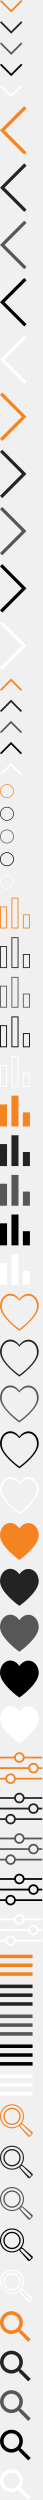
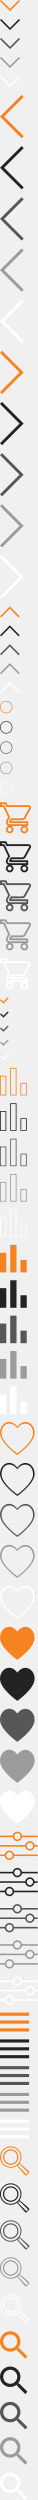
<svg xmlns="http://www.w3.org/2000/svg" xmlns:xlink="http://www.w3.org/1999/xlink">
  <symbol id="icon-arr_down" viewBox="0 0 25.438 14.125">
    <path d="M-.009 1.406L1.405-.008l11.314 11.314L24.033-.008l1.414 1.414-12.728 12.728z" fill-rule="evenodd" />
  </symbol>
  <symbol id="icon-arr_left" viewBox="0 0 30.125 55.063">
    <path d="M27.533 55.074L-.008 27.533 27.533-.008l2.605 2.605L5.203 27.533l24.935 24.935z" fill-rule="evenodd" />
  </symbol>
  <symbol id="icon-arr_right" viewBox="0 0 30 55">
    <path d="M2.581-.011L30.007 27.5 2.581 55.007l-2.594-2.6L24.818 27.5-.014 2.591z" fill-rule="evenodd" />
  </symbol>
  <symbol id="icon-arr_up" viewBox="0 0 25 14">
    <path d="M25.009 12.606l-1.39 1.4L12.5 2.794 1.381 14.008l-1.39-1.4L12.5-.009z" fill-rule="evenodd" />
  </symbol>
  <symbol id="icon-bullet" viewBox="0 0 15.781 15.781">
    <path d="M7.884 0A7.884 7.884 0 110 7.884 7.883 7.883 0 017.884 0zm0 .788a7.1 7.1 0 11-7.1 7.1 7.1 7.1 0 017.1-7.1z" fill-rule="evenodd" />
+   </symbol>
+   <symbol id="icon-cart" viewBox="0 0 39.531 39.594">
+     <path d="M0 0h8.023l1.7 3.715h21.539c3.316 0 6.686-.595 7.944 1.581a3.5 3.5 0 01.158 2.529l-3 5.414-3 5.454c-.729 1.244-1.209 2.557-2.411 3.32-1.355.86-3.408.791-5.691.79h-10.2l-.712 1.344h21.46v6.086l-2.687.04h.077c1.152.965 2.106 1.6 2.529 3.32a4.922 4.922 0 01-9.406 2.806c-.991-2.525.493-5.5 2.411-6.126v-.04l-14.228.04a4.715 4.715 0 012.569 3.083c.8 3.288-2.009 6.654-5.375 6.086a4.915 4.915 0 01-1.936-9.011l.988-.474c-2-.346-3.788-3.046-3.122-5.968.163-.716 2.232-4.209 2.647-5.019-2.028-4.281-4.1-8.642-6.125-12.923H0V0zm2.332 2.332v1.383h3.32l7.233 15.374c-.434.8-2.564 4.29-3.043 5.612a2.221 2.221 0 00.276 1.937A2.575 2.575 0 0012.41 27.9h21.064v-1.381H14.188c-1.46 0-1.973-.223-2.253-.474a1.866 1.866 0 01-.395-1.581 39.2 39.2 0 012.174-4.031h11.145c1.471 0 3.7.27 4.663-.316a5.856 5.856 0 001.66-2.371l3-5.454q1.2-2.134 2.411-4.268c.328-.56.806-1.245.513-1.66a.939.939 0 00-.948-.316H8.22L6.442 2.333h-4.11zm9.959 29.72a2.569 2.569 0 11-2.569 2.569 2.569 2.569 0 012.569-2.569zm18.615 0a2.569 2.569 0 11-2.569 2.569 2.569 2.569 0 012.569-2.569z" fill-rule="evenodd" />
+   </symbol>
+   <symbol id="icon-check" viewBox="0 0 11 7.938">
+     <path d="M4.288 5.497l5.5-5.5 1.222 1.222L4.289 7.94.012 3.663l1.222-1.222z" fill-rule="evenodd" />
  </symbol>
  <symbol id="icon-compare" viewBox="0 0 34 35">
    <path d="M0 10h8v25H0V10zm1 1h6v23H1V11zM13 0h8v35h-8V0zm1 1h6v33h-6V1zm12 18h8v16h-8V19zm1 1h6v14h-6V20z" fill-rule="evenodd" />
  </symbol>
  <symbol id="icon-compare_fill" viewBox="0 0 34 35">
    <path d="M0 10h8v25H0V10zM13 0h8v35h-8V0zm13 19h8v16h-8V19z" fill-rule="evenodd" />
  </symbol>
  <symbol id="icon-fav" viewBox="0 0 44 42.094">
    <path d="M22 6.094c8.8-11.729 22-4.7 22 8s-22 28-22 28-22-15.3-22-28 13.2-20.018 22-8zm0 2c7.634-10.157 20.016-6.62 20.016 6.519C42.016 26.22 22 40.094 22 40.094S1.984 26.22 1.984 14.613C1.984 1.317 14.317-2.194 22 8.094z" fill-rule="evenodd" />
  </symbol>
  <symbol id="icon-fav_fill" viewBox="0 0 44 42.094">
    <path d="M22 6.094c8.8-11.729 22-4.7 22 8s-22 28-22 28-22-15.3-22-28 13.2-20.018 22-8z" fill-rule="evenodd" />
  </symbol>
  <symbol id="icon-filter" viewBox="0 0 48 36">
    <path d="M48 7H27.914a6 6 0 01-11.828 0H0V5h16.086a6 6 0 0111.828 0H48v2zM22 2a4 4 0 11-4 4 4 4 0 014-4zm26 17h-4.086a6 6 0 01-11.828 0H0v-2h32.086a6 6 0 0111.828 0H48v2zm-10-5a4 4 0 11-4 4 4 4 0 014-4zm10 17H17.914a6 6 0 01-11.828 0H0v-2h6.086a6 6 0 0111.828 0H48v2zm-36-5a4 4 0 11-4 4 4 4 0 014-4z" fill-rule="evenodd" />
  </symbol>
  <symbol id="icon-toggle" viewBox="0 0 37 24">
    <path d="M0 0h37v4H0V0zm0 10h37v4H0v-4zm0 10h37v4H0v-4z" fill-rule="evenodd" />
  </symbol>
  <symbol id="icon-zoom" viewBox="0 0 37.219 37">
    <path d="M24.648 21.732l1.246.415 11.313 9.9v1.415l-3.535 3.535h-1.414l-9.9-11.313-.4-1.2a13.673 13.673 0 112.69-2.752zM4.884 4.905a12.384 12.384 0 110 17.513 12.384 12.384 0 010-17.513zm1.764 1.774a9.875 9.875 0 110 13.965 9.875 9.875 0 010-13.965zM7.739 7.77a8.332 8.332 0 110 11.783A8.331 8.331 0 017.738 7.77zm16.034 17.913l-.707-2.122.707-.707 2.122.707 9.9 9.9-2.121 2.121z" fill-rule="evenodd" />
  </symbol>
  <symbol id="icon-zoom_fill" viewBox="0 0 34.906 34.906">
    <path d="M23.173 21.083l1.847 1.109 9.9 9.9-2.828 2.828-9.9-9.9-1.109-1.847a13 13 0 112.09-2.09zM6.673 6.676a8.942 8.942 0 110 12.646 8.942 8.942 0 01.003-12.646z" fill-rule="evenodd" />
  </symbol>
  <view id="icon-arr_down-view-orange" viewBox="0 0 25.438 14.125" />
  <view id="icon-arr_down-view-black" viewBox="0 24.125 25.438 14.125" />
  <view id="icon-arr_down-view-dark" viewBox="0 48.25 25.438 14.125" />
  <view id="icon-arr_down-view-light" viewBox="0 72.375 25.438 14.125" />
  <view id="icon-arr_down-view-white" viewBox="0 96.5 25.438 14.125" />
  <view id="icon-arr_left-view-orange" viewBox="0 120.625 30.125 55.063" />
  <view id="icon-arr_left-view-black" viewBox="0 185.688 30.125 55.063" />
  <view id="icon-arr_left-view-dark" viewBox="0 250.751 30.125 55.063" />
  <view id="icon-arr_left-view-light" viewBox="0 315.814 30.125 55.063" />
  <view id="icon-arr_left-view-white" viewBox="0 380.877 30.125 55.063" />
  <view id="icon-arr_right-view-orange" viewBox="0 445.94 30 55" />
  <view id="icon-arr_right-view-black" viewBox="0 510.94 30 55" />
  <view id="icon-arr_right-view-dark" viewBox="0 575.94 30 55" />
  <view id="icon-arr_right-view-light" viewBox="0 640.94 30 55" />
  <view id="icon-arr_right-view-white" viewBox="0 705.94 30 55" />
  <view id="icon-arr_up-view-orange" viewBox="0 770.94 25 14" />
  <view id="icon-arr_up-view-black" viewBox="0 794.94 25 14" />
  <view id="icon-arr_up-view-dark" viewBox="0 818.94 25 14" />
  <view id="icon-arr_up-view-light" viewBox="0 842.94 25 14" />
  <view id="icon-arr_up-view-white" viewBox="0 866.94 25 14" />
  <view id="icon-bullet-view-orange" viewBox="0 890.94 15.781 15.781" />
  <view id="icon-bullet-view-black" viewBox="0 916.721 15.781 15.781" />
  <view id="icon-bullet-view-dark" viewBox="0 942.502 15.781 15.781" />
  <view id="icon-bullet-view-light" viewBox="0 968.283 15.781 15.781" />
  <view id="icon-bullet-view-white" viewBox="0 994.064 15.781 15.781" />
-   <view id="icon-compare-view-orange" viewBox="0 1019.845 34 35" />
-   <view id="icon-compare-view-black" viewBox="0 1064.845 34 35" />
-   <view id="icon-compare-view-dark" viewBox="0 1109.845 34 35" />
-   <view id="icon-compare-view-light" viewBox="0 1154.845 34 35" />
-   <view id="icon-compare-view-white" viewBox="0 1199.845 34 35" />
-   <view id="icon-compare_fill-view-orange" viewBox="0 1244.845 34 35" />
-   <view id="icon-compare_fill-view-black" viewBox="0 1289.845 34 35" />
-   <view id="icon-compare_fill-view-dark" viewBox="0 1334.845 34 35" />
-   <view id="icon-compare_fill-view-light" viewBox="0 1379.845 34 35" />
-   <view id="icon-compare_fill-view-white" viewBox="0 1424.845 34 35" />
-   <view id="icon-fav-view-orange" viewBox="0 1469.845 44 42.094" />
-   <view id="icon-fav-view-black" viewBox="0 1521.939 44 42.094" />
-   <view id="icon-fav-view-dark" viewBox="0 1574.033 44 42.094" />
-   <view id="icon-fav-view-light" viewBox="0 1626.127 44 42.094" />
-   <view id="icon-fav-view-white" viewBox="0 1678.221 44 42.094" />
-   <view id="icon-fav_fill-view-orange" viewBox="0 1730.315 44 42.094" />
-   <view id="icon-fav_fill-view-black" viewBox="0 1782.409 44 42.094" />
-   <view id="icon-fav_fill-view-dark" viewBox="0 1834.503 44 42.094" />
-   <view id="icon-fav_fill-view-light" viewBox="0 1886.597 44 42.094" />
-   <view id="icon-fav_fill-view-white" viewBox="0 1938.691 44 42.094" />
-   <view id="icon-filter-view-orange" viewBox="0 1990.785 48 36" />
-   <view id="icon-filter-view-black" viewBox="0 2036.785 48 36" />
-   <view id="icon-filter-view-dark" viewBox="0 2082.785 48 36" />
-   <view id="icon-filter-view-light" viewBox="0 2128.785 48 36" />
-   <view id="icon-filter-view-white" viewBox="0 2174.785 48 36" />
-   <view id="icon-toggle-view-orange" viewBox="0 2220.785 37 24" />
-   <view id="icon-toggle-view-black" viewBox="0 2254.785 37 24" />
-   <view id="icon-toggle-view-dark" viewBox="0 2288.785 37 24" />
-   <view id="icon-toggle-view-light" viewBox="0 2322.785 37 24" />
-   <view id="icon-toggle-view-white" viewBox="0 2356.785 37 24" />
-   <view id="icon-zoom-view-orange" viewBox="0 2390.785 37.219 37" />
-   <view id="icon-zoom-view-black" viewBox="0 2437.785 37.219 37" />
-   <view id="icon-zoom-view-dark" viewBox="0 2484.785 37.219 37" />
-   <view id="icon-zoom-view-light" viewBox="0 2531.785 37.219 37" />
-   <view id="icon-zoom-view-white" viewBox="0 2578.785 37.219 37" />
-   <view id="icon-zoom_fill-view-orange" viewBox="0 2625.785 34.906 34.906" />
-   <view id="icon-zoom_fill-view-black" viewBox="0 2670.691 34.906 34.906" />
-   <view id="icon-zoom_fill-view-dark" viewBox="0 2715.597 34.906 34.906" />
-   <view id="icon-zoom_fill-view-light" viewBox="0 2760.503 34.906 34.906" />
-   <view id="icon-zoom_fill-view-white" viewBox="0 2805.409 34.906 34.906" />
+   <view id="icon-cart-view-orange" viewBox="0 1019.845 39.531 39.594" />
+   <view id="icon-cart-view-black" viewBox="0 1069.439 39.531 39.594" />
+   <view id="icon-cart-view-dark" viewBox="0 1119.033 39.531 39.594" />
+   <view id="icon-cart-view-light" viewBox="0 1168.627 39.531 39.594" />
+   <view id="icon-cart-view-white" viewBox="0 1218.221 39.531 39.594" />
+   <view id="icon-check-view-orange" viewBox="0 1267.815 11 7.938" />
+   <view id="icon-check-view-black" viewBox="0 1285.753 11 7.938" />
+   <view id="icon-check-view-dark" viewBox="0 1303.691 11 7.938" />
+   <view id="icon-check-view-light" viewBox="0 1321.629 11 7.938" />
+   <view id="icon-check-view-white" viewBox="0 1339.567 11 7.938" />
+   <view id="icon-compare-view-orange" viewBox="0 1357.505 34 35" />
+   <view id="icon-compare-view-black" viewBox="0 1402.505 34 35" />
+   <view id="icon-compare-view-dark" viewBox="0 1447.505 34 35" />
+   <view id="icon-compare-view-light" viewBox="0 1492.505 34 35" />
+   <view id="icon-compare-view-white" viewBox="0 1537.505 34 35" />
+   <view id="icon-compare_fill-view-orange" viewBox="0 1582.505 34 35" />
+   <view id="icon-compare_fill-view-black" viewBox="0 1627.505 34 35" />
+   <view id="icon-compare_fill-view-dark" viewBox="0 1672.505 34 35" />
+   <view id="icon-compare_fill-view-light" viewBox="0 1717.505 34 35" />
+   <view id="icon-compare_fill-view-white" viewBox="0 1762.505 34 35" />
+   <view id="icon-fav-view-orange" viewBox="0 1807.505 44 42.094" />
+   <view id="icon-fav-view-black" viewBox="0 1859.599 44 42.094" />
+   <view id="icon-fav-view-dark" viewBox="0 1911.693 44 42.094" />
+   <view id="icon-fav-view-light" viewBox="0 1963.787 44 42.094" />
+   <view id="icon-fav-view-white" viewBox="0 2015.881 44 42.094" />
+   <view id="icon-fav_fill-view-orange" viewBox="0 2067.975 44 42.094" />
+   <view id="icon-fav_fill-view-black" viewBox="0 2120.069 44 42.094" />
+   <view id="icon-fav_fill-view-dark" viewBox="0 2172.163 44 42.094" />
+   <view id="icon-fav_fill-view-light" viewBox="0 2224.257 44 42.094" />
+   <view id="icon-fav_fill-view-white" viewBox="0 2276.351 44 42.094" />
+   <view id="icon-filter-view-orange" viewBox="0 2328.445 48 36" />
+   <view id="icon-filter-view-black" viewBox="0 2374.445 48 36" />
+   <view id="icon-filter-view-dark" viewBox="0 2420.445 48 36" />
+   <view id="icon-filter-view-light" viewBox="0 2466.445 48 36" />
+   <view id="icon-filter-view-white" viewBox="0 2512.445 48 36" />
+   <view id="icon-toggle-view-orange" viewBox="0 2558.445 37 24" />
+   <view id="icon-toggle-view-black" viewBox="0 2592.445 37 24" />
+   <view id="icon-toggle-view-dark" viewBox="0 2626.445 37 24" />
+   <view id="icon-toggle-view-light" viewBox="0 2660.445 37 24" />
+   <view id="icon-toggle-view-white" viewBox="0 2694.445 37 24" />
+   <view id="icon-zoom-view-orange" viewBox="0 2728.445 37.219 37" />
+   <view id="icon-zoom-view-black" viewBox="0 2775.445 37.219 37" />
+   <view id="icon-zoom-view-dark" viewBox="0 2822.445 37.219 37" />
+   <view id="icon-zoom-view-light" viewBox="0 2869.445 37.219 37" />
+   <view id="icon-zoom-view-white" viewBox="0 2916.445 37.219 37" />
+   <view id="icon-zoom_fill-view-orange" viewBox="0 2963.445 34.906 34.906" />
+   <view id="icon-zoom_fill-view-black" viewBox="0 3008.351 34.906 34.906" />
+   <view id="icon-zoom_fill-view-dark" viewBox="0 3053.257 34.906 34.906" />
+   <view id="icon-zoom_fill-view-light" viewBox="0 3098.163 34.906 34.906" />
+   <view id="icon-zoom_fill-view-white" viewBox="0 3143.069 34.906 34.906" />
  <use xlink:href="#icon-arr_down" x="0" y="0" width="25.438" height="14.125" style="fill:#F58320" />
  <use xlink:href="#icon-arr_down" x="0" y="24.125" width="25.438" height="14.125" style="fill:#232323" />
  <use xlink:href="#icon-arr_down" x="0" y="48.25" width="25.438" height="14.125" style="fill:#575757" />
-   <use xlink:href="#icon-arr_down" x="0" y="72.375" width="25.438" height="14.125" style="fill:##9B9B9B" />
+   <use xlink:href="#icon-arr_down" x="0" y="72.375" width="25.438" height="14.125" style="fill:#9B9B9B" />
  <use xlink:href="#icon-arr_down" x="0" y="96.5" width="25.438" height="14.125" style="fill:#ffffff" />
  <use xlink:href="#icon-arr_left" x="0" y="120.625" width="30.125" height="55.063" style="fill:#F58320" />
  <use xlink:href="#icon-arr_left" x="0" y="185.688" width="30.125" height="55.063" style="fill:#232323" />
  <use xlink:href="#icon-arr_left" x="0" y="250.751" width="30.125" height="55.063" style="fill:#575757" />
-   <use xlink:href="#icon-arr_left" x="0" y="315.814" width="30.125" height="55.063" style="fill:##9B9B9B" />
+   <use xlink:href="#icon-arr_left" x="0" y="315.814" width="30.125" height="55.063" style="fill:#9B9B9B" />
  <use xlink:href="#icon-arr_left" x="0" y="380.877" width="30.125" height="55.063" style="fill:#ffffff" />
  <use xlink:href="#icon-arr_right" x="0" y="445.94" width="30" height="55" style="fill:#F58320" />
  <use xlink:href="#icon-arr_right" x="0" y="510.94" width="30" height="55" style="fill:#232323" />
  <use xlink:href="#icon-arr_right" x="0" y="575.94" width="30" height="55" style="fill:#575757" />
-   <use xlink:href="#icon-arr_right" x="0" y="640.94" width="30" height="55" style="fill:##9B9B9B" />
+   <use xlink:href="#icon-arr_right" x="0" y="640.94" width="30" height="55" style="fill:#9B9B9B" />
  <use xlink:href="#icon-arr_right" x="0" y="705.94" width="30" height="55" style="fill:#ffffff" />
  <use xlink:href="#icon-arr_up" x="0" y="770.94" width="25" height="14" style="fill:#F58320" />
  <use xlink:href="#icon-arr_up" x="0" y="794.94" width="25" height="14" style="fill:#232323" />
  <use xlink:href="#icon-arr_up" x="0" y="818.94" width="25" height="14" style="fill:#575757" />
-   <use xlink:href="#icon-arr_up" x="0" y="842.94" width="25" height="14" style="fill:##9B9B9B" />
+   <use xlink:href="#icon-arr_up" x="0" y="842.94" width="25" height="14" style="fill:#9B9B9B" />
  <use xlink:href="#icon-arr_up" x="0" y="866.94" width="25" height="14" style="fill:#ffffff" />
  <use xlink:href="#icon-bullet" x="0" y="890.94" width="15.781" height="15.781" style="fill:#F58320" />
  <use xlink:href="#icon-bullet" x="0" y="916.721" width="15.781" height="15.781" style="fill:#232323" />
  <use xlink:href="#icon-bullet" x="0" y="942.502" width="15.781" height="15.781" style="fill:#575757" />
-   <use xlink:href="#icon-bullet" x="0" y="968.283" width="15.781" height="15.781" style="fill:##9B9B9B" />
+   <use xlink:href="#icon-bullet" x="0" y="968.283" width="15.781" height="15.781" style="fill:#9B9B9B" />
  <use xlink:href="#icon-bullet" x="0" y="994.064" width="15.781" height="15.781" style="fill:#ffffff" />
-   <use xlink:href="#icon-compare" x="0" y="1019.845" width="34" height="35" style="fill:#F58320" />
-   <use xlink:href="#icon-compare" x="0" y="1064.845" width="34" height="35" style="fill:#232323" />
-   <use xlink:href="#icon-compare" x="0" y="1109.845" width="34" height="35" style="fill:#575757" />
-   <use xlink:href="#icon-compare" x="0" y="1154.845" width="34" height="35" style="fill:##9B9B9B" />
-   <use xlink:href="#icon-compare" x="0" y="1199.845" width="34" height="35" style="fill:#ffffff" />
-   <use xlink:href="#icon-compare_fill" x="0" y="1244.845" width="34" height="35" style="fill:#F58320" />
-   <use xlink:href="#icon-compare_fill" x="0" y="1289.845" width="34" height="35" style="fill:#232323" />
-   <use xlink:href="#icon-compare_fill" x="0" y="1334.845" width="34" height="35" style="fill:#575757" />
-   <use xlink:href="#icon-compare_fill" x="0" y="1379.845" width="34" height="35" style="fill:##9B9B9B" />
-   <use xlink:href="#icon-compare_fill" x="0" y="1424.845" width="34" height="35" style="fill:#ffffff" />
-   <use xlink:href="#icon-fav" x="0" y="1469.845" width="44" height="42.094" style="fill:#F58320" />
-   <use xlink:href="#icon-fav" x="0" y="1521.939" width="44" height="42.094" style="fill:#232323" />
-   <use xlink:href="#icon-fav" x="0" y="1574.033" width="44" height="42.094" style="fill:#575757" />
-   <use xlink:href="#icon-fav" x="0" y="1626.127" width="44" height="42.094" style="fill:##9B9B9B" />
-   <use xlink:href="#icon-fav" x="0" y="1678.221" width="44" height="42.094" style="fill:#ffffff" />
-   <use xlink:href="#icon-fav_fill" x="0" y="1730.315" width="44" height="42.094" style="fill:#F58320" />
-   <use xlink:href="#icon-fav_fill" x="0" y="1782.409" width="44" height="42.094" style="fill:#232323" />
-   <use xlink:href="#icon-fav_fill" x="0" y="1834.503" width="44" height="42.094" style="fill:#575757" />
-   <use xlink:href="#icon-fav_fill" x="0" y="1886.597" width="44" height="42.094" style="fill:##9B9B9B" />
-   <use xlink:href="#icon-fav_fill" x="0" y="1938.691" width="44" height="42.094" style="fill:#ffffff" />
-   <use xlink:href="#icon-filter" x="0" y="1990.785" width="48" height="36" style="fill:#F58320" />
-   <use xlink:href="#icon-filter" x="0" y="2036.785" width="48" height="36" style="fill:#232323" />
-   <use xlink:href="#icon-filter" x="0" y="2082.785" width="48" height="36" style="fill:#575757" />
-   <use xlink:href="#icon-filter" x="0" y="2128.785" width="48" height="36" style="fill:##9B9B9B" />
-   <use xlink:href="#icon-filter" x="0" y="2174.785" width="48" height="36" style="fill:#ffffff" />
-   <use xlink:href="#icon-toggle" x="0" y="2220.785" width="37" height="24" style="fill:#F58320" />
-   <use xlink:href="#icon-toggle" x="0" y="2254.785" width="37" height="24" style="fill:#232323" />
-   <use xlink:href="#icon-toggle" x="0" y="2288.785" width="37" height="24" style="fill:#575757" />
-   <use xlink:href="#icon-toggle" x="0" y="2322.785" width="37" height="24" style="fill:##9B9B9B" />
-   <use xlink:href="#icon-toggle" x="0" y="2356.785" width="37" height="24" style="fill:#ffffff" />
-   <use xlink:href="#icon-zoom" x="0" y="2390.785" width="37.219" height="37" style="fill:#F58320" />
-   <use xlink:href="#icon-zoom" x="0" y="2437.785" width="37.219" height="37" style="fill:#232323" />
-   <use xlink:href="#icon-zoom" x="0" y="2484.785" width="37.219" height="37" style="fill:#575757" />
-   <use xlink:href="#icon-zoom" x="0" y="2531.785" width="37.219" height="37" style="fill:##9B9B9B" />
-   <use xlink:href="#icon-zoom" x="0" y="2578.785" width="37.219" height="37" style="fill:#ffffff" />
-   <use xlink:href="#icon-zoom_fill" x="0" y="2625.785" width="34.906" height="34.906" style="fill:#F58320" />
-   <use xlink:href="#icon-zoom_fill" x="0" y="2670.691" width="34.906" height="34.906" style="fill:#232323" />
-   <use xlink:href="#icon-zoom_fill" x="0" y="2715.597" width="34.906" height="34.906" style="fill:#575757" />
-   <use xlink:href="#icon-zoom_fill" x="0" y="2760.503" width="34.906" height="34.906" style="fill:##9B9B9B" />
-   <use xlink:href="#icon-zoom_fill" x="0" y="2805.409" width="34.906" height="34.906" style="fill:#ffffff" />
+   <use xlink:href="#icon-cart" x="0" y="1019.845" width="39.531" height="39.594" style="fill:#F58320" />
+   <use xlink:href="#icon-cart" x="0" y="1069.439" width="39.531" height="39.594" style="fill:#232323" />
+   <use xlink:href="#icon-cart" x="0" y="1119.033" width="39.531" height="39.594" style="fill:#575757" />
+   <use xlink:href="#icon-cart" x="0" y="1168.627" width="39.531" height="39.594" style="fill:#9B9B9B" />
+   <use xlink:href="#icon-cart" x="0" y="1218.221" width="39.531" height="39.594" style="fill:#ffffff" />
+   <use xlink:href="#icon-check" x="0" y="1267.815" width="11" height="7.938" style="fill:#F58320" />
+   <use xlink:href="#icon-check" x="0" y="1285.753" width="11" height="7.938" style="fill:#232323" />
+   <use xlink:href="#icon-check" x="0" y="1303.691" width="11" height="7.938" style="fill:#575757" />
+   <use xlink:href="#icon-check" x="0" y="1321.629" width="11" height="7.938" style="fill:#9B9B9B" />
+   <use xlink:href="#icon-check" x="0" y="1339.567" width="11" height="7.938" style="fill:#ffffff" />
+   <use xlink:href="#icon-compare" x="0" y="1357.505" width="34" height="35" style="fill:#F58320" />
+   <use xlink:href="#icon-compare" x="0" y="1402.505" width="34" height="35" style="fill:#232323" />
+   <use xlink:href="#icon-compare" x="0" y="1447.505" width="34" height="35" style="fill:#575757" />
+   <use xlink:href="#icon-compare" x="0" y="1492.505" width="34" height="35" style="fill:#9B9B9B" />
+   <use xlink:href="#icon-compare" x="0" y="1537.505" width="34" height="35" style="fill:#ffffff" />
+   <use xlink:href="#icon-compare_fill" x="0" y="1582.505" width="34" height="35" style="fill:#F58320" />
+   <use xlink:href="#icon-compare_fill" x="0" y="1627.505" width="34" height="35" style="fill:#232323" />
+   <use xlink:href="#icon-compare_fill" x="0" y="1672.505" width="34" height="35" style="fill:#575757" />
+   <use xlink:href="#icon-compare_fill" x="0" y="1717.505" width="34" height="35" style="fill:#9B9B9B" />
+   <use xlink:href="#icon-compare_fill" x="0" y="1762.505" width="34" height="35" style="fill:#ffffff" />
+   <use xlink:href="#icon-fav" x="0" y="1807.505" width="44" height="42.094" style="fill:#F58320" />
+   <use xlink:href="#icon-fav" x="0" y="1859.599" width="44" height="42.094" style="fill:#232323" />
+   <use xlink:href="#icon-fav" x="0" y="1911.693" width="44" height="42.094" style="fill:#575757" />
+   <use xlink:href="#icon-fav" x="0" y="1963.787" width="44" height="42.094" style="fill:#9B9B9B" />
+   <use xlink:href="#icon-fav" x="0" y="2015.881" width="44" height="42.094" style="fill:#ffffff" />
+   <use xlink:href="#icon-fav_fill" x="0" y="2067.975" width="44" height="42.094" style="fill:#F58320" />
+   <use xlink:href="#icon-fav_fill" x="0" y="2120.069" width="44" height="42.094" style="fill:#232323" />
+   <use xlink:href="#icon-fav_fill" x="0" y="2172.163" width="44" height="42.094" style="fill:#575757" />
+   <use xlink:href="#icon-fav_fill" x="0" y="2224.257" width="44" height="42.094" style="fill:#9B9B9B" />
+   <use xlink:href="#icon-fav_fill" x="0" y="2276.351" width="44" height="42.094" style="fill:#ffffff" />
+   <use xlink:href="#icon-filter" x="0" y="2328.445" width="48" height="36" style="fill:#F58320" />
+   <use xlink:href="#icon-filter" x="0" y="2374.445" width="48" height="36" style="fill:#232323" />
+   <use xlink:href="#icon-filter" x="0" y="2420.445" width="48" height="36" style="fill:#575757" />
+   <use xlink:href="#icon-filter" x="0" y="2466.445" width="48" height="36" style="fill:#9B9B9B" />
+   <use xlink:href="#icon-filter" x="0" y="2512.445" width="48" height="36" style="fill:#ffffff" />
+   <use xlink:href="#icon-toggle" x="0" y="2558.445" width="37" height="24" style="fill:#F58320" />
+   <use xlink:href="#icon-toggle" x="0" y="2592.445" width="37" height="24" style="fill:#232323" />
+   <use xlink:href="#icon-toggle" x="0" y="2626.445" width="37" height="24" style="fill:#575757" />
+   <use xlink:href="#icon-toggle" x="0" y="2660.445" width="37" height="24" style="fill:#9B9B9B" />
+   <use xlink:href="#icon-toggle" x="0" y="2694.445" width="37" height="24" style="fill:#ffffff" />
+   <use xlink:href="#icon-zoom" x="0" y="2728.445" width="37.219" height="37" style="fill:#F58320" />
+   <use xlink:href="#icon-zoom" x="0" y="2775.445" width="37.219" height="37" style="fill:#232323" />
+   <use xlink:href="#icon-zoom" x="0" y="2822.445" width="37.219" height="37" style="fill:#575757" />
+   <use xlink:href="#icon-zoom" x="0" y="2869.445" width="37.219" height="37" style="fill:#9B9B9B" />
+   <use xlink:href="#icon-zoom" x="0" y="2916.445" width="37.219" height="37" style="fill:#ffffff" />
+   <use xlink:href="#icon-zoom_fill" x="0" y="2963.445" width="34.906" height="34.906" style="fill:#F58320" />
+   <use xlink:href="#icon-zoom_fill" x="0" y="3008.351" width="34.906" height="34.906" style="fill:#232323" />
+   <use xlink:href="#icon-zoom_fill" x="0" y="3053.257" width="34.906" height="34.906" style="fill:#575757" />
+   <use xlink:href="#icon-zoom_fill" x="0" y="3098.163" width="34.906" height="34.906" style="fill:#9B9B9B" />
+   <use xlink:href="#icon-zoom_fill" x="0" y="3143.069" width="34.906" height="34.906" style="fill:#ffffff" />
</svg>
